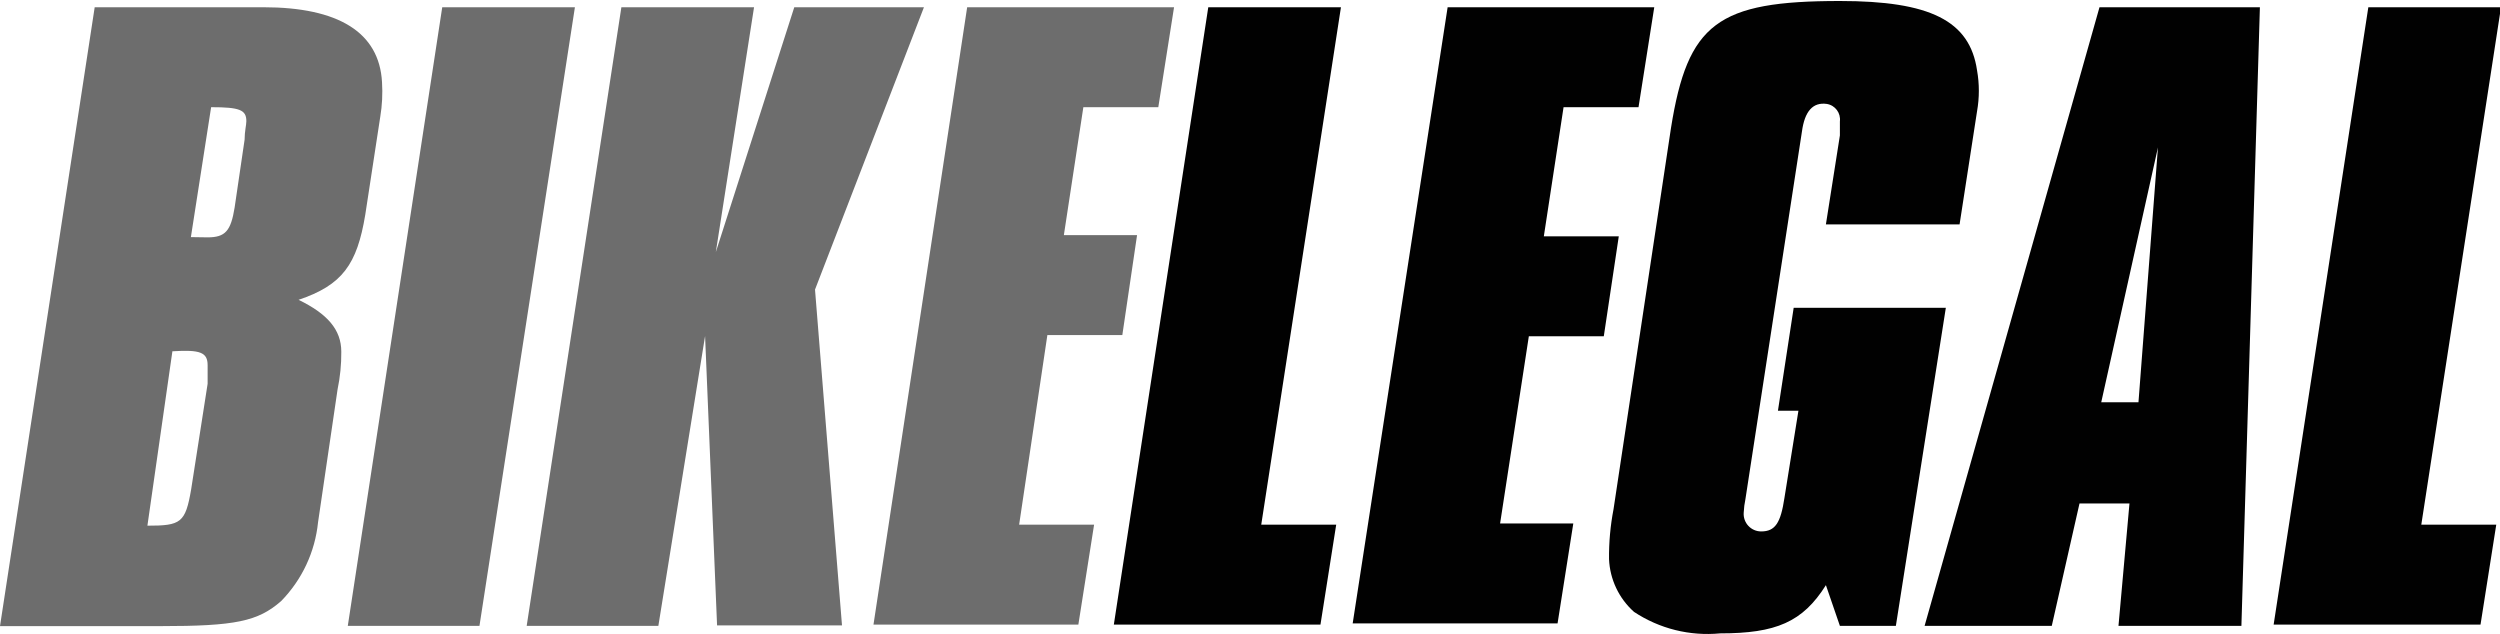
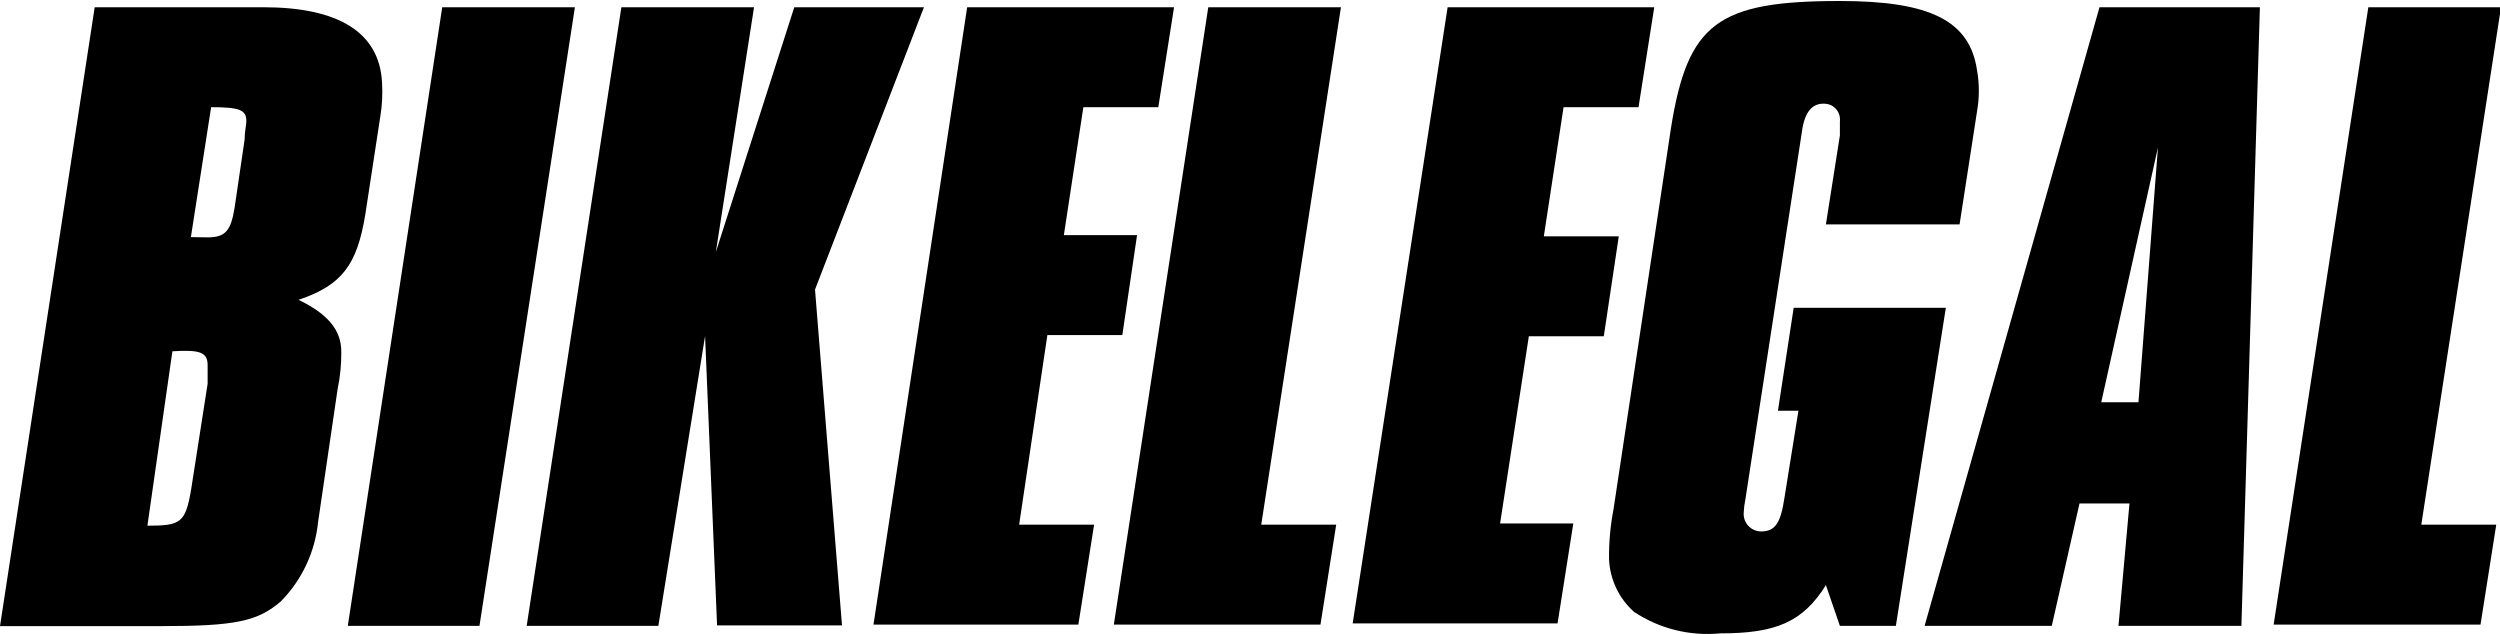
<svg xmlns="http://www.w3.org/2000/svg" id="Layer_1" data-name="Layer 1" viewBox="0 0 100.06 25.35">
  <defs>
    <style>
      .cls-1 {
        fill: #6d6d6d;
      }

      .cls-2 {
        fill: #010101;
      }
    </style>
  </defs>
  <g>
-     <path class="cls-1" d="M30,60.7h6.75c3,0,4.64,1,4.75,3a6.1,6.1,0,0,1-.07,1.38L40.83,69c-.33,2-.92,2.82-2.67,3.41,1.15.56,1.71,1.19,1.71,2.08A7.12,7.12,0,0,1,39.72,76l-.78,5.31a5.27,5.27,0,0,1-1.48,3.16c-.93.81-1.82,1-4.83,1H26.21Zm2.11,20.75c1.34,0,1.52-.11,1.75-1.45l.66-4.23c0-.33,0-.52,0-.74,0-.52-.3-.63-1.41-.56Zm2.41-11.54c.71,0,.93-.26,1.08-1.19L36,66c0-.33.07-.59.07-.74,0-.45-.26-.56-1.41-.56l-.81,5.2Z" transform="translate(-26.21 -60.41)" />
-     <path class="cls-1" d="M43.91,60.7h5.31L45.4,85.46H40.13Z" transform="translate(-26.21 -60.41)" />
-     <path class="cls-1" d="M51.08,60.7h5.31l-1.53,9.8L58,60.7h5.19L58.83,72l1.08,13.44h-5l-.48-11.58L52.56,85.46H47.29Z" transform="translate(-26.21 -60.41)" />
-     <path class="cls-1" d="M64.92,60.7H73.2l-.63,4h-3l-.78,5.12h2.93l-.59,4h-3L67,81.41H70l-.63,4h-8.2Z" transform="translate(-26.21 -60.41)" />
-     <path class="cls-2" d="M74.57,60.7h5.31L76.69,81.41h3l-.63,4H70.79Z" transform="translate(-26.21 -60.41)" />
-     <path class="cls-2" d="M84.15,60.7h8.27l-.63,4h-3L88,69.87H91l-.6,4h-3l-1.15,7.49h2.93l-.63,4h-8.2Z" transform="translate(-26.21 -60.41)" />
-     <path class="cls-2" d="M99.29,83.83c-.93,1.48-2,1.93-4.23,1.93a5.32,5.32,0,0,1-3.45-.86,3,3,0,0,1-1-2.11,10,10,0,0,1,.18-2l2.3-15.26c.67-4.19,1.86-5.08,6.76-5.08,3.6,0,5.2.78,5.49,2.78a4.7,4.7,0,0,1,0,1.63l-.7,4.53H99.29l.56-3.56v-.56a.63.63,0,0,0-.52-.7c-.56-.08-.89.29-1,1.11l-2.26,14.7a3.42,3.42,0,0,0-.07.55.7.7,0,0,0,.7.75c.56,0,.78-.34.93-1.34l.56-3.49h-.82L98,72.73h6.09l-2,12.73H99.85Z" transform="translate(-26.21 -60.41)" />
-     <path class="cls-2" d="M110.24,60.7h6.42l-.74,24.76H111l.44-4.9h-2l-1.11,4.9h-5.09Zm1.56,15.81.78-10.2-2.27,10.2Z" transform="translate(-26.21 -60.41)" />
-     <path class="cls-2" d="M121,60.7h5.31l-3.19,20.71h3l-.63,4h-8.28Z" transform="translate(-26.21 -60.41)" />
+     <path className="cls-1" d="M30,60.7h6.75c3,0,4.64,1,4.75,3a6.1,6.1,0,0,1-.07,1.38L40.83,69c-.33,2-.92,2.82-2.67,3.41,1.15.56,1.71,1.19,1.71,2.08A7.12,7.12,0,0,1,39.72,76l-.78,5.31a5.27,5.27,0,0,1-1.48,3.16c-.93.81-1.82,1-4.83,1H26.21Zm2.11,20.75c1.34,0,1.52-.11,1.75-1.45l.66-4.23c0-.33,0-.52,0-.74,0-.52-.3-.63-1.41-.56Zm2.41-11.54c.71,0,.93-.26,1.08-1.19L36,66c0-.33.07-.59.07-.74,0-.45-.26-.56-1.41-.56l-.81,5.2Z" transform="translate(-26.21 -60.41)" />
+     <path className="cls-1" d="M43.91,60.7h5.31L45.4,85.46H40.13Z" transform="translate(-26.21 -60.41)" />
+     <path className="cls-1" d="M51.08,60.7h5.31l-1.53,9.8L58,60.7h5.19L58.83,72l1.08,13.44h-5l-.48-11.58L52.56,85.46H47.29Z" transform="translate(-26.21 -60.41)" />
+     <path className="cls-1" d="M64.92,60.7H73.2l-.63,4h-3l-.78,5.12h2.93l-.59,4h-3L67,81.41H70l-.63,4h-8.2Z" transform="translate(-26.21 -60.41)" />
+     <path className="cls-2" d="M74.57,60.7h5.31L76.69,81.41h3l-.63,4H70.79Z" transform="translate(-26.21 -60.41)" />
+     <path className="cls-2" d="M84.15,60.7h8.27l-.63,4h-3L88,69.87H91l-.6,4h-3l-1.15,7.49h2.93l-.63,4h-8.2Z" transform="translate(-26.21 -60.41)" />
+     <path className="cls-2" d="M99.29,83.83c-.93,1.48-2,1.93-4.23,1.93a5.32,5.32,0,0,1-3.45-.86,3,3,0,0,1-1-2.11,10,10,0,0,1,.18-2l2.3-15.26c.67-4.19,1.86-5.08,6.76-5.08,3.6,0,5.2.78,5.49,2.78a4.7,4.7,0,0,1,0,1.63l-.7,4.53H99.29l.56-3.56v-.56a.63.63,0,0,0-.52-.7c-.56-.08-.89.29-1,1.11l-2.26,14.7a3.42,3.42,0,0,0-.07.55.7.7,0,0,0,.7.75c.56,0,.78-.34.93-1.34l.56-3.49h-.82L98,72.73h6.09l-2,12.73H99.85Z" transform="translate(-26.21 -60.41)" />
+     <path className="cls-2" d="M110.24,60.7h6.42l-.74,24.76H111l.44-4.9h-2l-1.11,4.9h-5.09Zm1.56,15.81.78-10.2-2.27,10.2Z" transform="translate(-26.21 -60.41)" />
+     <path className="cls-2" d="M121,60.7h5.31l-3.19,20.71h3l-.63,4h-8.28Z" transform="translate(-26.21 -60.41)" />
  </g>
</svg>
